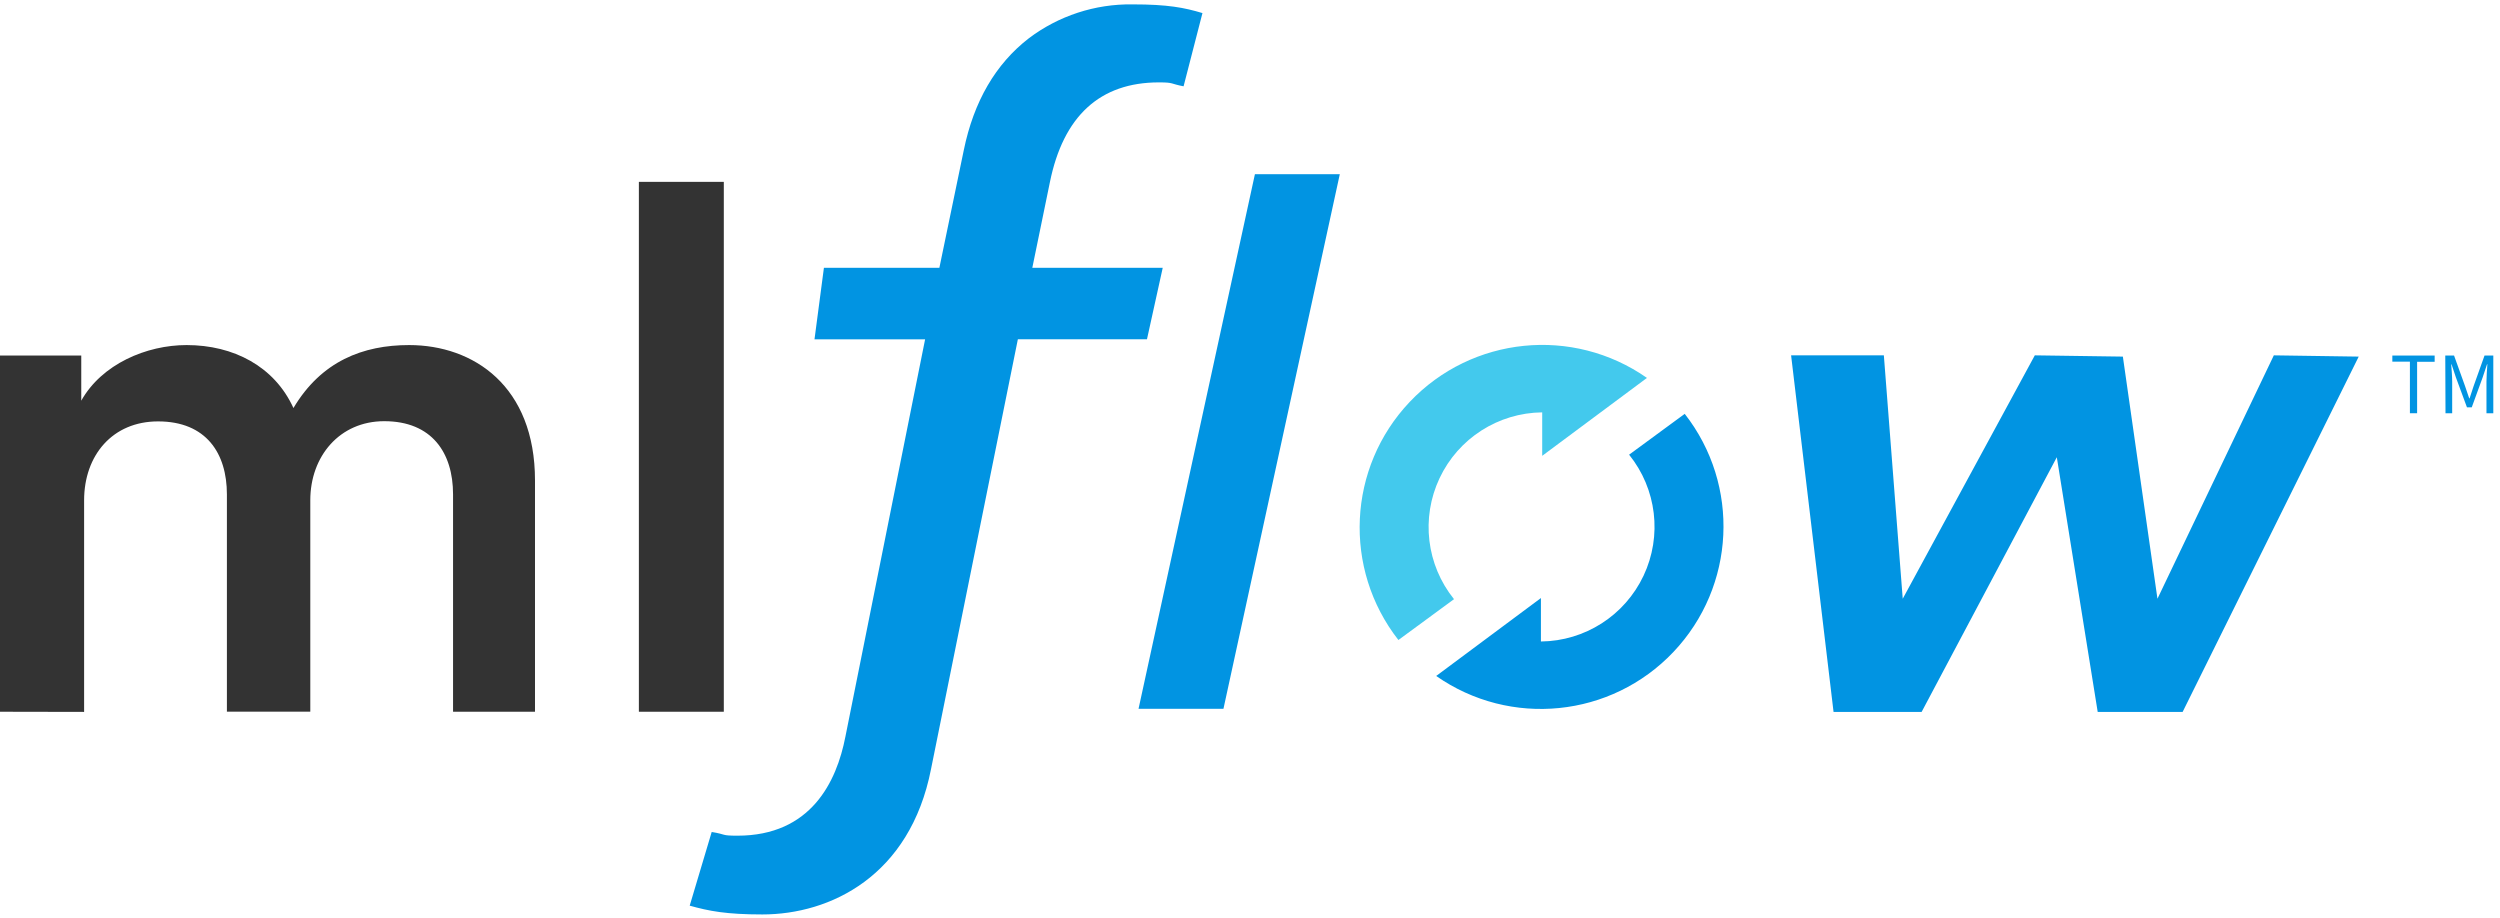
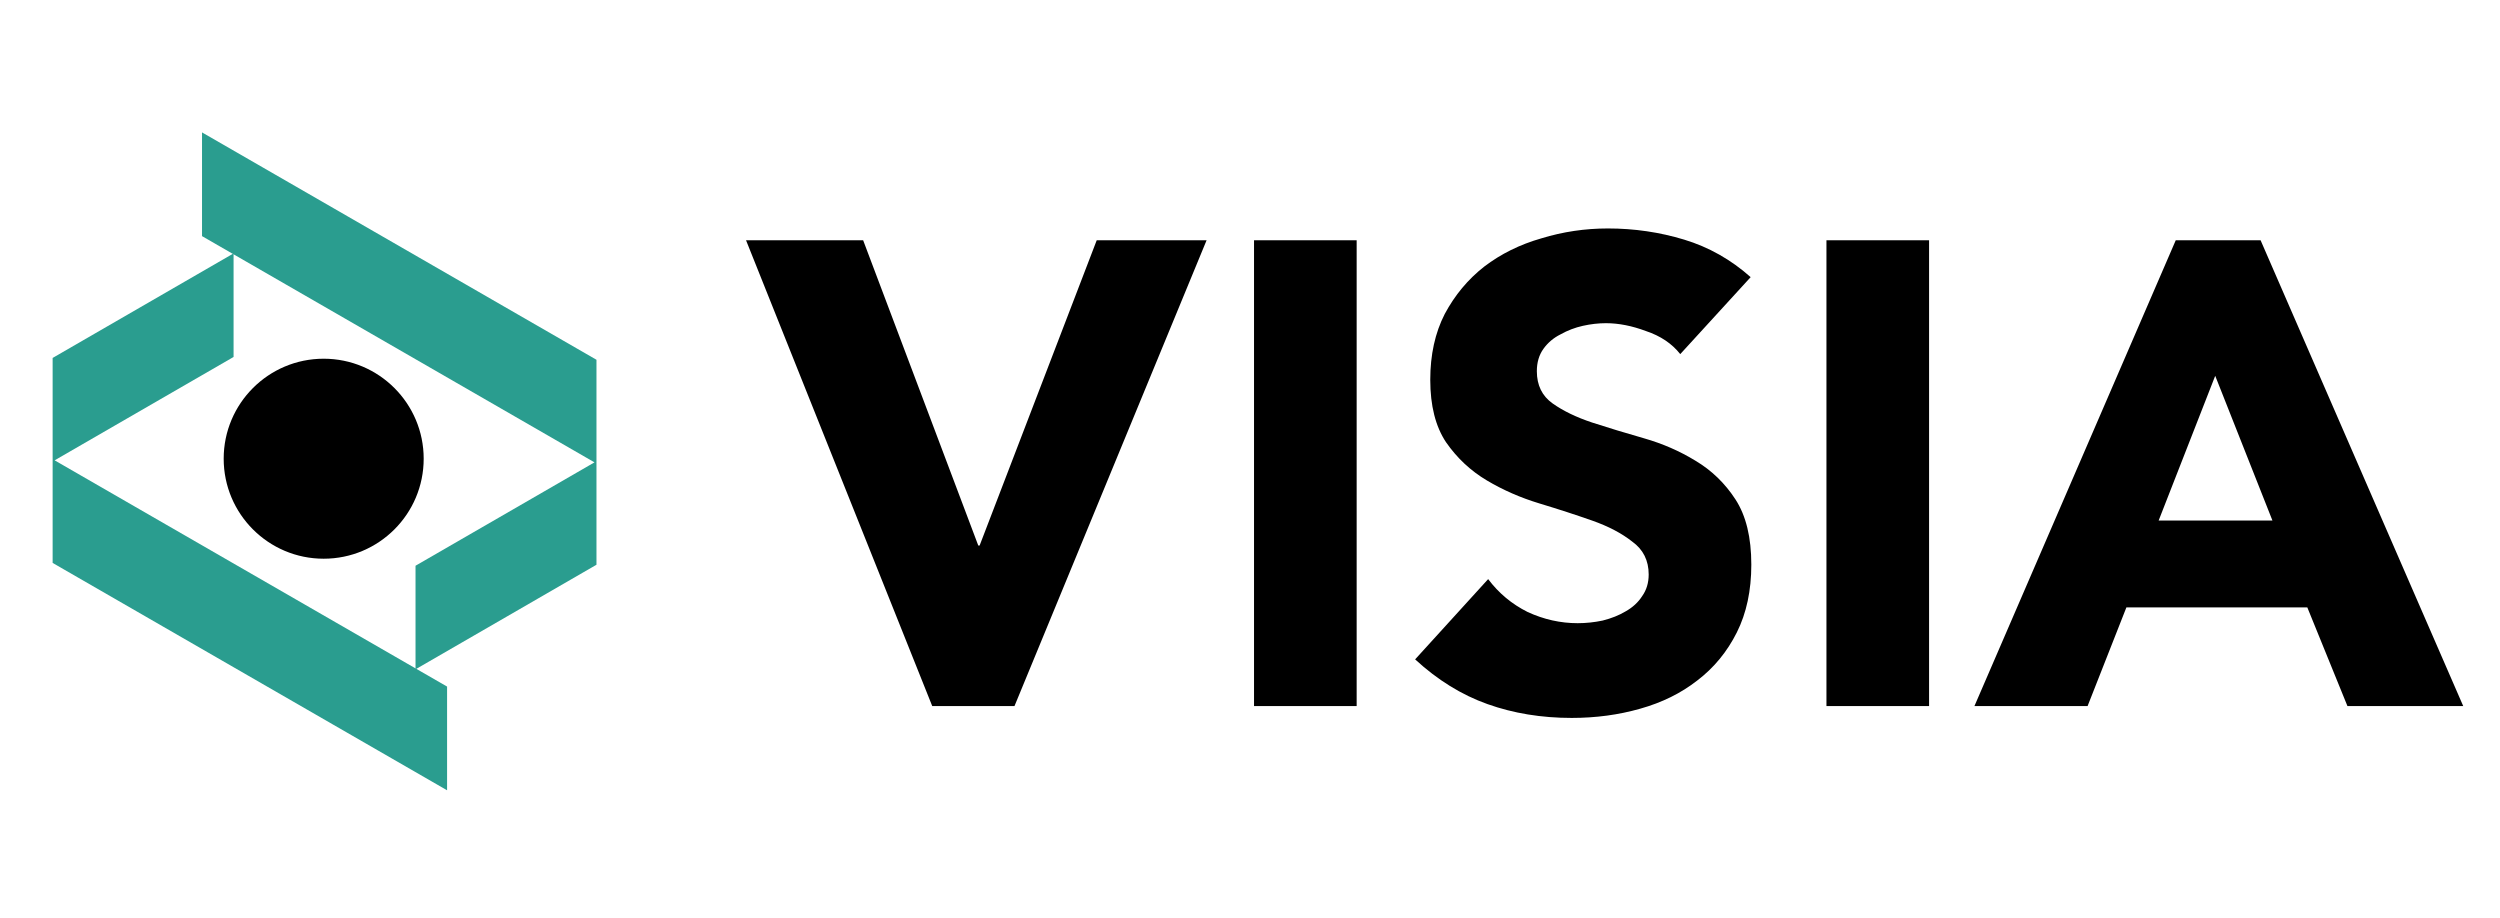
- <svg xmlns="http://www.w3.org/2000/svg" width="109" height="40" viewBox="0 0 109 40" fill="none">
-   <path d="M0 31.032V15.502H3.543V17.47C4.436 15.876 6.383 15.045 8.136 15.045C10.178 15.045 11.964 15.971 12.794 17.79C14.01 15.747 15.828 15.045 17.837 15.045C20.647 15.045 23.326 16.832 23.326 20.949V31.032H19.753V21.554C19.753 19.736 18.827 18.364 16.752 18.364C14.806 18.364 13.529 19.895 13.529 21.809V31.03H9.893V21.554C9.893 19.768 8.995 18.373 6.89 18.373C4.913 18.373 3.667 19.841 3.667 21.818V31.039Z" fill="#333333" />
-   <path d="M27.855 31.032V7.929H31.558V31.032Z" fill="#333333" />
-   <path d="M30.071 39.487C30.903 39.719 31.652 39.87 33.24 39.87C36.193 39.87 39.676 38.205 40.593 33.531L44.379 14.792H50.008L50.695 11.675H45.009L45.774 7.95C46.36 5.058 47.96 3.592 50.528 3.592C51.196 3.592 51.009 3.65 51.604 3.763L52.427 0.57C51.634 0.333 50.924 0.191 49.378 0.191C47.745 0.167 46.151 0.689 44.85 1.675C43.409 2.789 42.457 4.425 42.023 6.538L40.957 11.675H35.923L35.512 14.794H40.335L36.859 32.121C36.477 34.086 35.359 36.436 32.151 36.436C31.424 36.436 31.688 36.381 31.03 36.274Z" fill="#0194E2" />
-   <path d="M53.342 30.905H49.64L54.714 7.596H58.415Z" fill="#0194E2" />
-   <path d="M71.807 16.477C68.576 14.216 64.178 14.661 61.465 17.522C58.752 20.383 58.542 24.798 60.97 27.904L63.395 26.124C62.191 24.631 61.947 22.581 62.766 20.847C63.584 19.113 65.322 17.999 67.24 17.979V19.874Z" fill="#43C9ED" />
-   <path d="M62.618 29.472C65.848 31.732 70.247 31.288 72.96 28.427C75.673 25.566 75.883 21.15 73.454 18.044L71.029 19.824C72.233 21.317 72.478 23.367 71.659 25.101C70.84 26.836 69.102 27.95 67.184 27.969V26.075Z" fill="#0194E2" />
-   <path d="M78.092 15.493H82.136L82.959 26.105L88.718 15.493L92.557 15.548L94.065 26.105L99.139 15.493L102.84 15.548L95.162 31.041H91.46L89.677 19.935L83.782 31.041H79.943Z" fill="#0194E2" />
-   <path d="M105.072 15.768H104.306V15.502H106.151V15.774H105.386V18.017H105.072Z" fill="#0194E2" />
-   <path d="M106.614 15.502H106.997L107.479 16.842C107.541 17.014 107.598 17.19 107.657 17.366H107.675C107.734 17.19 107.788 17.014 107.847 16.842L108.325 15.502H108.708V18.017H108.41V16.63C108.41 16.41 108.434 16.107 108.45 15.883H108.434L108.243 16.457L107.768 17.761H107.56L107.079 16.459L106.888 15.885H106.873C106.89 16.109 106.915 16.412 106.915 16.632V18.019H106.624Z" fill="#0194E2" />
+ <svg xmlns="http://www.w3.org/2000/svg" width="109" height="40" viewBox="900 720 950 252" fill="none">
+   <path d="M1057.9 886.667L1125.9 847.384L976.766 761.414V722L1126.66 808.402V886.292L1057.9 926.024V886.667Z" fill="#2A9D8F" />
+   <path d="M988.758 807.333L920.759 846.616L1069.89 932.586V972L920 885.598V807.708L988.758 767.976V807.333Z" fill="#2A9D8F" />
+   <circle cx="1023" cy="846" r="38" fill="black" />
+   <path d="M1183.5 763H1228L1271.75 879H1272.25L1316.75 763H1358.5L1285.5 940H1254.25L1183.5 763ZM1376.53 763H1415.53V940H1376.53V763ZM1538.5 806.25C1535.33 802.25 1531 799.333 1525.5 797.5C1520.17 795.5 1515.08 794.5 1510.25 794.5C1507.42 794.5 1504.5 794.833 1501.5 795.5C1498.5 796.167 1495.67 797.25 1493 798.75C1490.33 800.083 1488.17 801.917 1486.5 804.25C1484.83 806.583 1484 809.417 1484 812.75C1484 818.083 1486 822.167 1490 825C1494 827.833 1499 830.25 1505 832.25C1511.17 834.25 1517.75 836.25 1524.75 838.25C1531.75 840.25 1538.25 843.083 1544.25 846.75C1550.42 850.417 1555.5 855.333 1559.5 861.5C1563.5 867.667 1565.5 875.917 1565.5 886.25C1565.5 896.083 1563.67 904.667 1560 912C1556.33 919.333 1551.33 925.417 1545 930.25C1538.83 935.083 1531.58 938.667 1523.25 941C1515.08 943.333 1506.42 944.5 1497.25 944.5C1485.75 944.5 1475.08 942.75 1465.25 939.25C1455.42 935.75 1446.25 930.083 1437.75 922.25L1465.5 891.75C1469.5 897.083 1474.5 901.25 1480.5 904.25C1486.67 907.083 1493 908.5 1499.5 908.5C1502.67 908.5 1505.83 908.167 1509 907.5C1512.33 906.667 1515.25 905.5 1517.75 904C1520.42 902.5 1522.5 900.583 1524 898.25C1525.67 895.917 1526.5 893.167 1526.5 890C1526.5 884.667 1524.42 880.5 1520.25 877.5C1516.25 874.333 1511.17 871.667 1505 869.5C1498.83 867.333 1492.17 865.167 1485 863C1477.83 860.833 1471.17 857.917 1465 854.25C1458.83 850.583 1453.67 845.75 1449.5 839.75C1445.5 833.75 1443.5 825.833 1443.5 816C1443.5 806.5 1445.33 798.167 1449 791C1452.83 783.833 1457.83 777.833 1464 773C1470.33 768.167 1477.58 764.583 1485.75 762.25C1493.92 759.75 1502.33 758.5 1511 758.5C1521 758.5 1530.67 759.917 1540 762.75C1549.33 765.583 1557.75 770.333 1565.25 777L1538.5 806.25ZM1594.05 763H1633.05V940H1594.05 V763ZM1726.78 763H1759.03L1836.03 940H1792.03L1776.78 902.5H1708.03L1693.28 940H1650.28L1726.78 763ZM1741.78 814.5L1720.28 869.5H1763.53L1741.78 814.5Z" fill="black" />
</svg>
